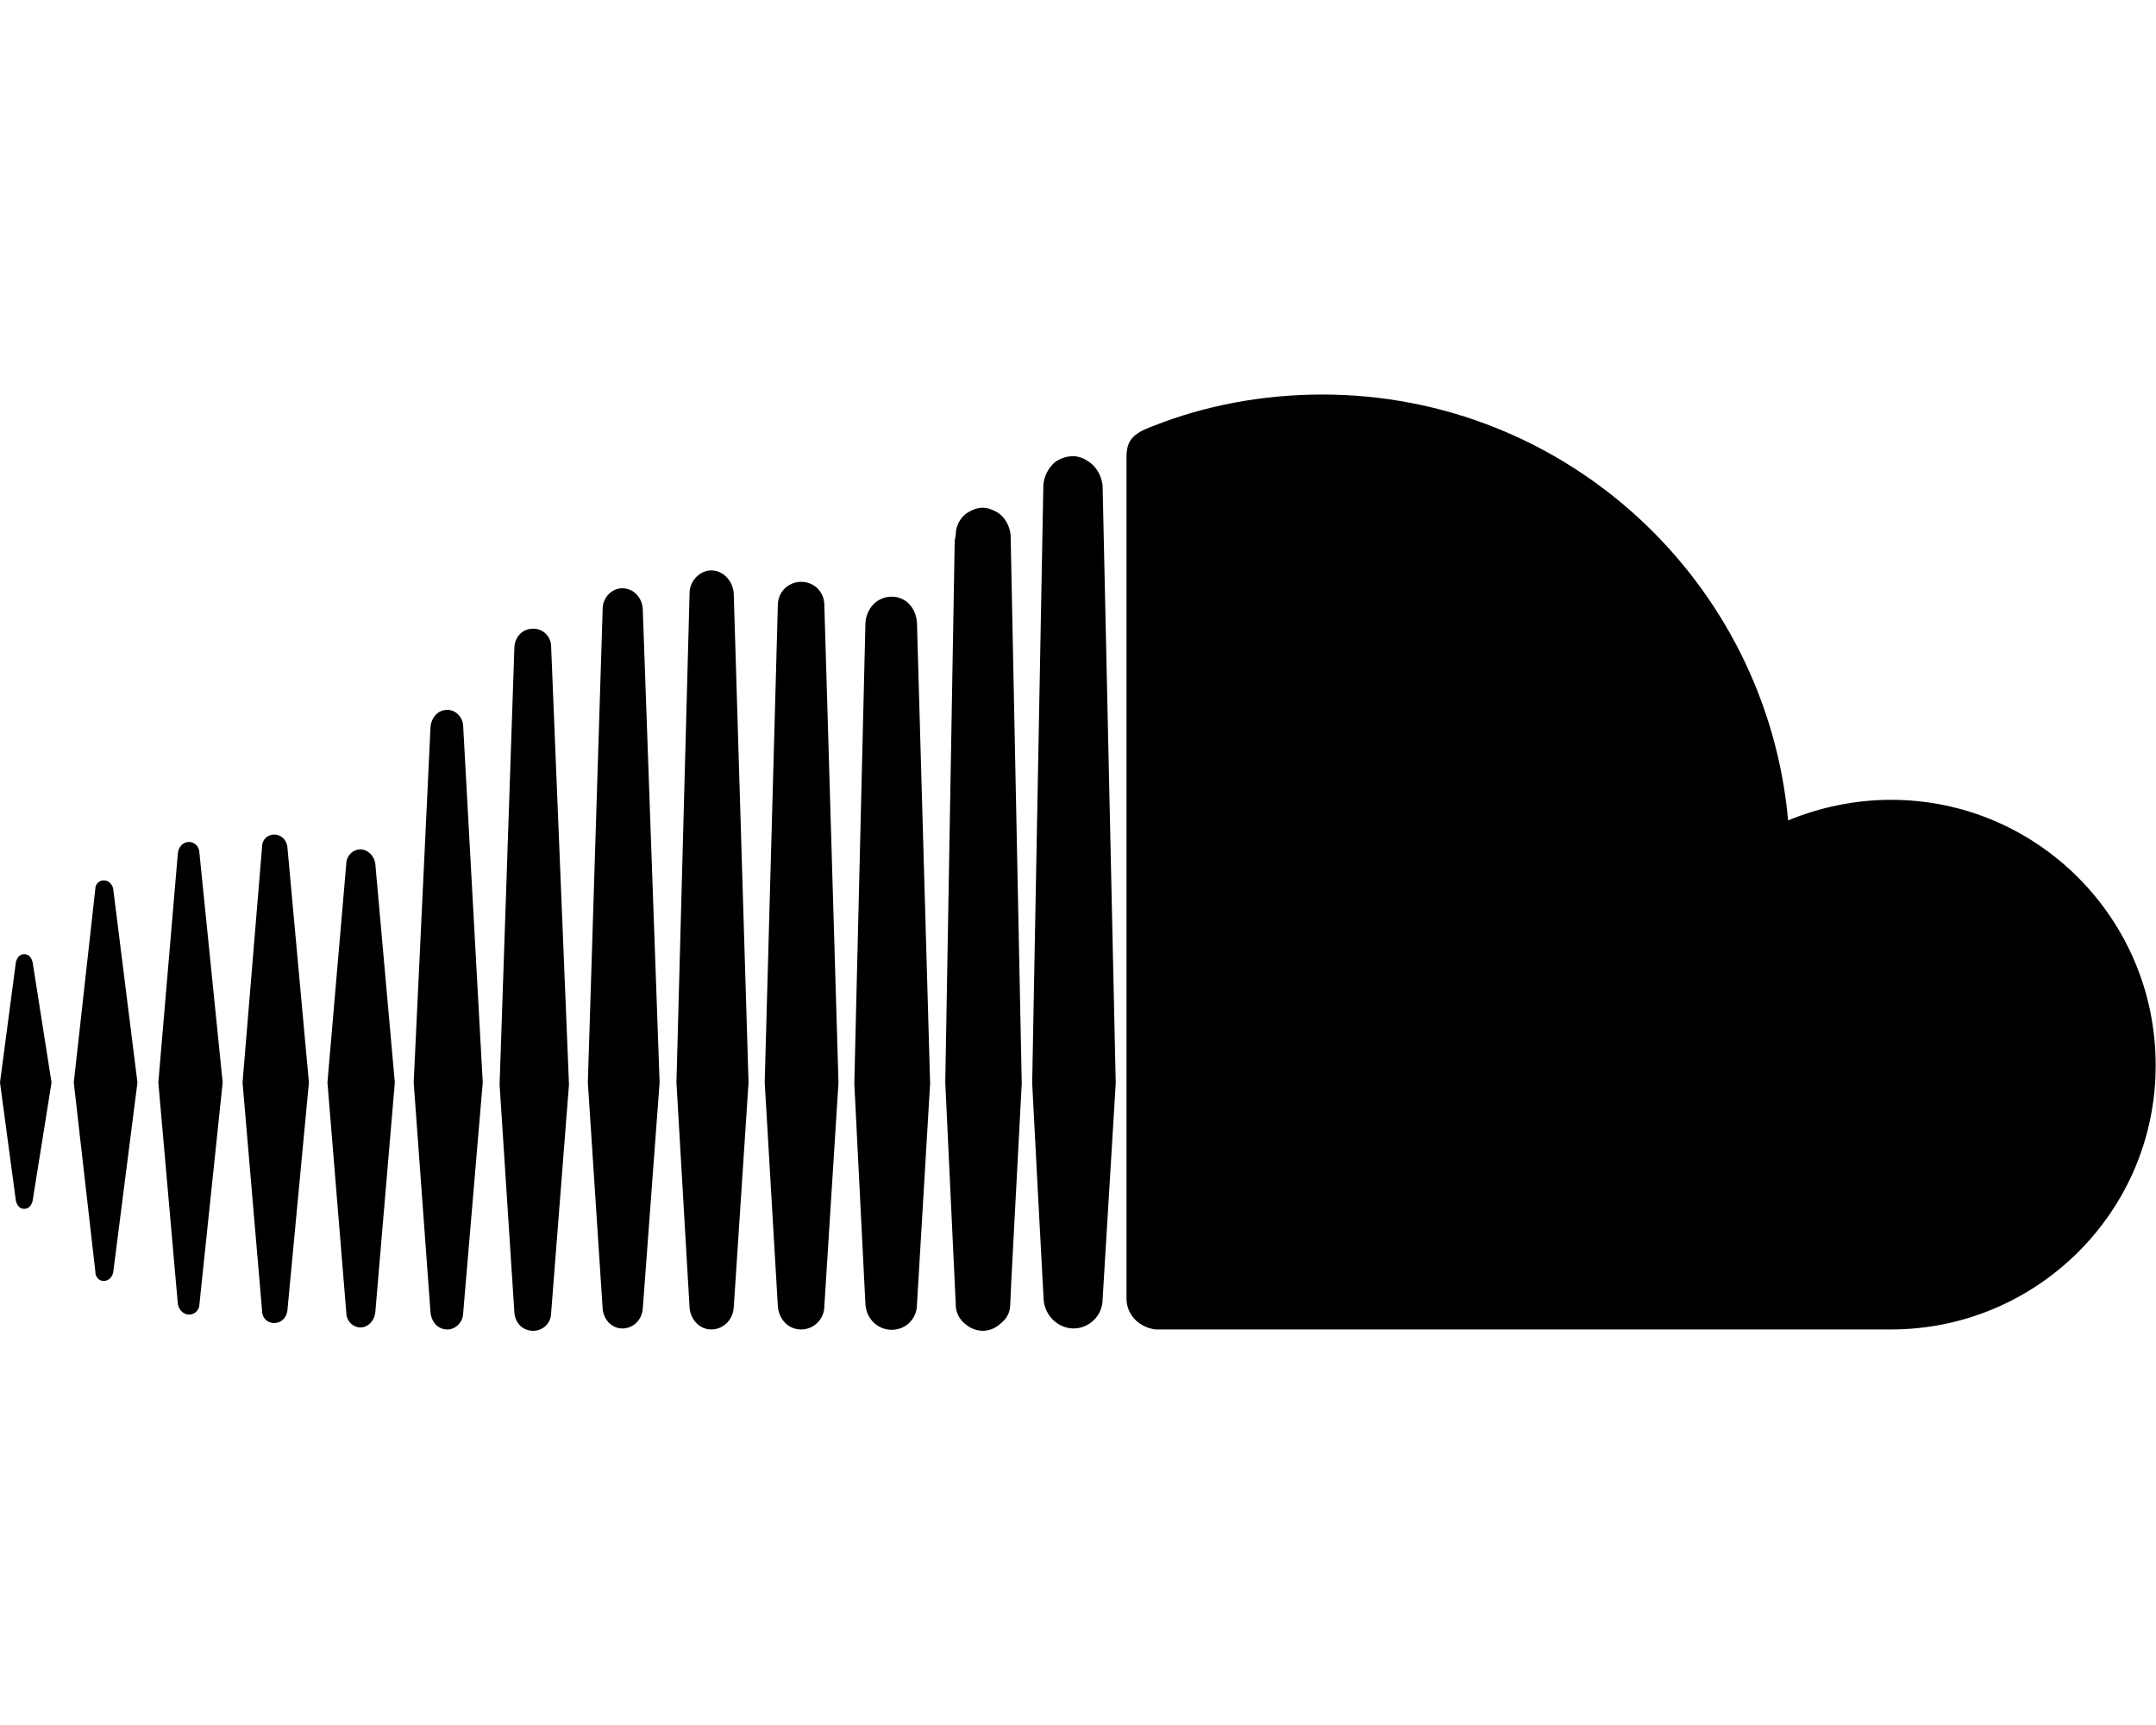
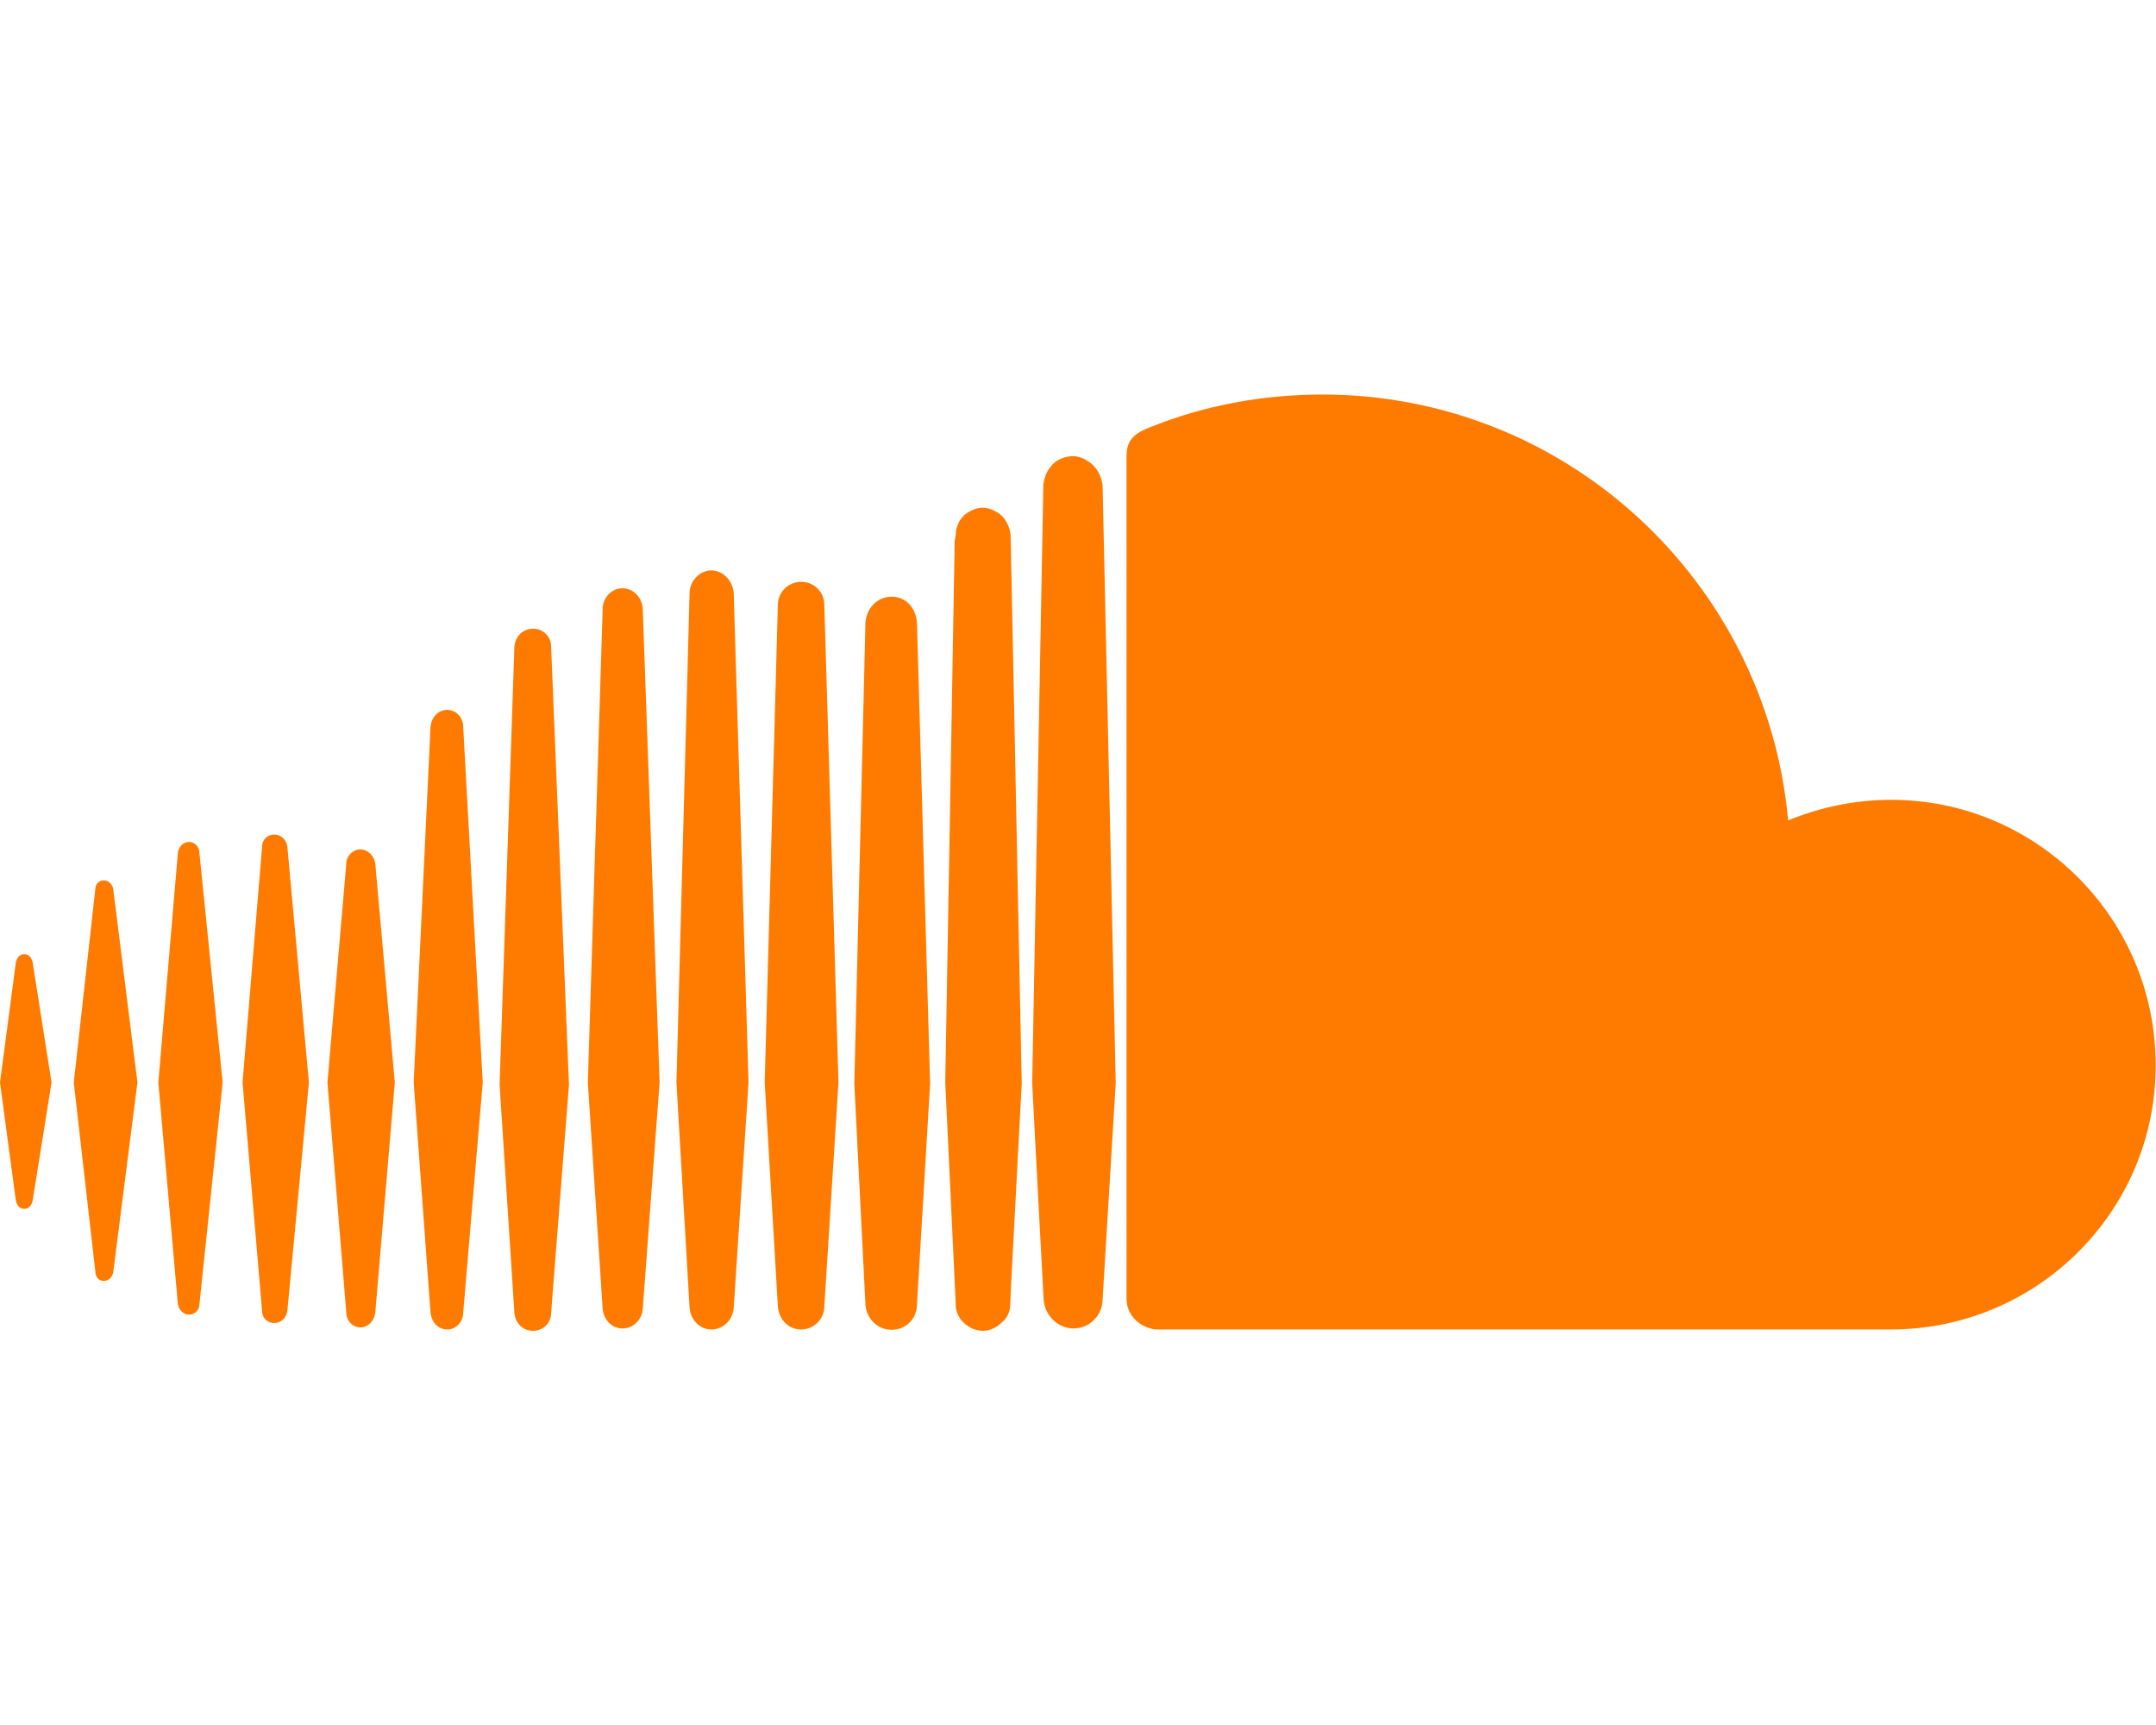
- <svg xmlns="http://www.w3.org/2000/svg" viewBox="0 0 640 512">
-   <path d="M111.4 256.3l5.8 65-5.8 68.3c-.3 2.5-2.2 4.4-4.4 4.4s-4.2-1.9-4.2-4.4l-5.6-68.3 5.6-65c0-2.2 1.9-4.2 4.2-4.2 2.2 0 4.1 2 4.4 4.2zm21.4-45.6c-2.8 0-4.7 2.2-5 5l-5 105.6 5 68.3c.3 2.8 2.2 5 5 5 2.5 0 4.7-2.2 4.7-5l5.8-68.3-5.8-105.6c0-2.8-2.2-5-4.7-5zm25.5-24.1c-3.1 0-5.3 2.2-5.6 5.3l-4.4 130 4.4 67.8c.3 3.1 2.5 5.3 5.6 5.3 2.8 0 5.3-2.2 5.3-5.3l5.3-67.8-5.3-130c0-3.1-2.5-5.3-5.3-5.3zM7.2 283.2c-1.4 0-2.2 1.1-2.5 2.5L0 321.3l4.7 35c.3 1.4 1.1 2.5 2.5 2.5s2.2-1.1 2.5-2.5l5.6-35-5.6-35.6c-.3-1.4-1.1-2.5-2.5-2.5zm23.6-21.9c-1.4 0-2.5 1.1-2.5 2.5l-6.4 57.5 6.4 56.1c0 1.7 1.1 2.8 2.5 2.8s2.5-1.1 2.8-2.5l7.2-56.4-7.2-57.5c-.3-1.4-1.4-2.5-2.8-2.5zm25.3-11.4c-1.7 0-3.1 1.4-3.3 3.3L47 321.3l5.8 65.8c.3 1.7 1.7 3.1 3.3 3.1 1.7 0 3.1-1.4 3.1-3.1l6.9-65.8-6.9-68.1c0-1.9-1.4-3.3-3.1-3.3zm25.3-2.2c-1.9 0-3.6 1.4-3.6 3.6l-5.8 70 5.8 67.8c0 2.2 1.7 3.6 3.6 3.6s3.6-1.4 3.9-3.6l6.4-67.8-6.4-70c-.3-2.2-2-3.6-3.9-3.6zm241.4-110.9c-1.1-.8-2.8-1.4-4.2-1.4-2.2 0-4.2.8-5.6 1.9-1.9 1.7-3.1 4.2-3.3 6.7v.8l-3.3 176.7 1.7 32.5 1.7 31.7c.3 4.7 4.2 8.6 8.9 8.6s8.6-3.9 8.6-8.6l3.9-64.2-3.9-177.5c-.4-3-2-5.8-4.5-7.2zm-26.7 15.3c-1.4-.8-2.8-1.4-4.4-1.4s-3.1.6-4.4 1.4c-2.2 1.4-3.6 3.9-3.6 6.7l-.3 1.7-2.8 160.8s0 .3 3.1 65.6v.3c0 1.7.6 3.3 1.7 4.7 1.7 1.9 3.9 3.1 6.4 3.1 2.2 0 4.2-1.1 5.6-2.5 1.7-1.4 2.5-3.3 2.5-5.6l.3-6.7 3.1-58.6-3.3-162.8c-.3-2.8-1.7-5.3-3.9-6.7zm-111.4 22.5c-3.1 0-5.8 2.8-5.8 6.1l-4.4 140.6 4.4 67.2c.3 3.3 2.8 5.8 5.8 5.8 3.3 0 5.8-2.5 6.1-5.8l5-67.2-5-140.6c-.2-3.3-2.7-6.1-6.1-6.1zm376.7 62.8c-10.8 0-21.1 2.2-30.6 6.1-6.4-70.8-65.8-126.4-138.3-126.4-17.8 0-35 3.3-50.3 9.4-6.1 2.2-7.8 4.4-7.8 9.2v249.7c0 5 3.9 8.6 8.6 9.2h218.3c43.3 0 78.6-35 78.6-78.3.1-43.6-35.2-78.9-78.5-78.9zm-296.7-60.3c-4.2 0-7.5 3.3-7.8 7.8l-3.3 136.7 3.3 65.6c.3 4.2 3.6 7.5 7.8 7.5 4.2 0 7.5-3.3 7.5-7.5l3.9-65.6-3.9-136.7c-.3-4.5-3.3-7.8-7.5-7.8zm-53.6-7.8c-3.3 0-6.4 3.1-6.4 6.7l-3.9 145.3 3.9 66.9c.3 3.6 3.1 6.4 6.4 6.4 3.6 0 6.4-2.8 6.7-6.4l4.4-66.9-4.4-145.3c-.3-3.6-3.1-6.7-6.7-6.7zm26.7 3.4c-3.9 0-6.9 3.1-6.9 6.9L227 321.3l3.9 66.4c.3 3.9 3.1 6.9 6.9 6.9s6.9-3.1 6.9-6.9l4.2-66.4-4.2-141.7c0-3.9-3-6.9-6.9-6.9z" />
+ <svg xmlns="http://www.w3.org/2000/svg" height="16" width="20" viewBox="0 0 640 512">
+   <path fill="#ff7b00" d="M111.4 256.3l5.8 65-5.8 68.3c-.3 2.5-2.2 4.4-4.4 4.4s-4.2-1.9-4.2-4.4l-5.6-68.3 5.6-65c0-2.2 1.9-4.2 4.2-4.2 2.2 0 4.1 2 4.4 4.2zm21.4-45.6c-2.8 0-4.7 2.2-5 5l-5 105.6 5 68.3c.3 2.8 2.2 5 5 5 2.5 0 4.7-2.2 4.7-5l5.8-68.3-5.8-105.6c0-2.8-2.2-5-4.7-5zm25.5-24.1c-3.1 0-5.3 2.2-5.6 5.3l-4.4 130 4.4 67.8c.3 3.1 2.5 5.3 5.6 5.3 2.8 0 5.3-2.2 5.3-5.3l5.3-67.8-5.3-130c0-3.1-2.5-5.3-5.3-5.3zM7.2 283.2c-1.4 0-2.2 1.1-2.5 2.5L0 321.3l4.7 35c.3 1.4 1.1 2.5 2.5 2.5s2.2-1.1 2.5-2.5l5.6-35-5.6-35.6c-.3-1.4-1.1-2.5-2.5-2.5zm23.6-21.9c-1.4 0-2.5 1.1-2.5 2.5l-6.4 57.5 6.4 56.1c0 1.7 1.1 2.8 2.5 2.8s2.5-1.1 2.8-2.5l7.2-56.4-7.2-57.5c-.3-1.4-1.4-2.5-2.8-2.5zm25.3-11.4c-1.7 0-3.1 1.4-3.3 3.3L47 321.3l5.8 65.8c.3 1.7 1.7 3.1 3.3 3.1 1.7 0 3.1-1.4 3.1-3.1l6.9-65.8-6.9-68.1c0-1.9-1.4-3.3-3.1-3.3zm25.3-2.2c-1.9 0-3.6 1.4-3.6 3.6l-5.8 70 5.8 67.8c0 2.2 1.7 3.6 3.6 3.6s3.6-1.4 3.9-3.6l6.4-67.8-6.4-70c-.3-2.2-2-3.6-3.9-3.6zm241.4-110.9c-1.1-.8-2.8-1.4-4.2-1.4-2.2 0-4.2 .8-5.6 1.9-1.9 1.7-3.1 4.2-3.3 6.7v.8l-3.3 176.7 1.7 32.5 1.7 31.7c.3 4.7 4.2 8.6 8.9 8.6s8.6-3.9 8.6-8.6l3.9-64.2-3.9-177.5c-.4-3-2-5.8-4.5-7.2zm-26.7 15.3c-1.4-.8-2.8-1.4-4.4-1.4s-3.1 .6-4.4 1.4c-2.2 1.4-3.6 3.9-3.6 6.7l-.3 1.7-2.8 160.8s0 .3 3.1 65.6v.3c0 1.7 .6 3.3 1.7 4.7 1.7 1.9 3.9 3.1 6.4 3.1 2.2 0 4.2-1.1 5.6-2.5 1.7-1.4 2.5-3.3 2.5-5.6l.3-6.7 3.1-58.6-3.3-162.8c-.3-2.8-1.7-5.3-3.9-6.7zm-111.4 22.5c-3.1 0-5.8 2.8-5.8 6.1l-4.4 140.6 4.4 67.2c.3 3.3 2.8 5.8 5.8 5.8 3.3 0 5.8-2.5 6.1-5.8l5-67.2-5-140.6c-.2-3.3-2.7-6.1-6.1-6.1zm376.7 62.8c-10.8 0-21.1 2.2-30.6 6.1-6.4-70.8-65.8-126.4-138.3-126.4-17.8 0-35 3.3-50.3 9.4-6.1 2.2-7.8 4.4-7.8 9.2v249.7c0 5 3.9 8.6 8.6 9.2h218.3c43.3 0 78.6-35 78.6-78.3 .1-43.6-35.2-78.9-78.5-78.9zm-296.7-60.3c-4.2 0-7.5 3.3-7.8 7.8l-3.3 136.7 3.3 65.6c.3 4.2 3.6 7.5 7.8 7.5 4.2 0 7.5-3.3 7.5-7.5l3.9-65.6-3.9-136.7c-.3-4.5-3.3-7.8-7.5-7.8zm-53.6-7.8c-3.3 0-6.4 3.1-6.4 6.7l-3.9 145.3 3.9 66.9c.3 3.6 3.1 6.4 6.4 6.4 3.6 0 6.4-2.8 6.7-6.4l4.4-66.9-4.4-145.3c-.3-3.6-3.1-6.7-6.7-6.7zm26.7 3.4c-3.9 0-6.9 3.1-6.9 6.9L227 321.3l3.9 66.4c.3 3.9 3.1 6.9 6.9 6.9s6.9-3.1 6.9-6.9l4.2-66.4-4.2-141.7c0-3.9-3-6.9-6.9-6.9z" />
</svg>
